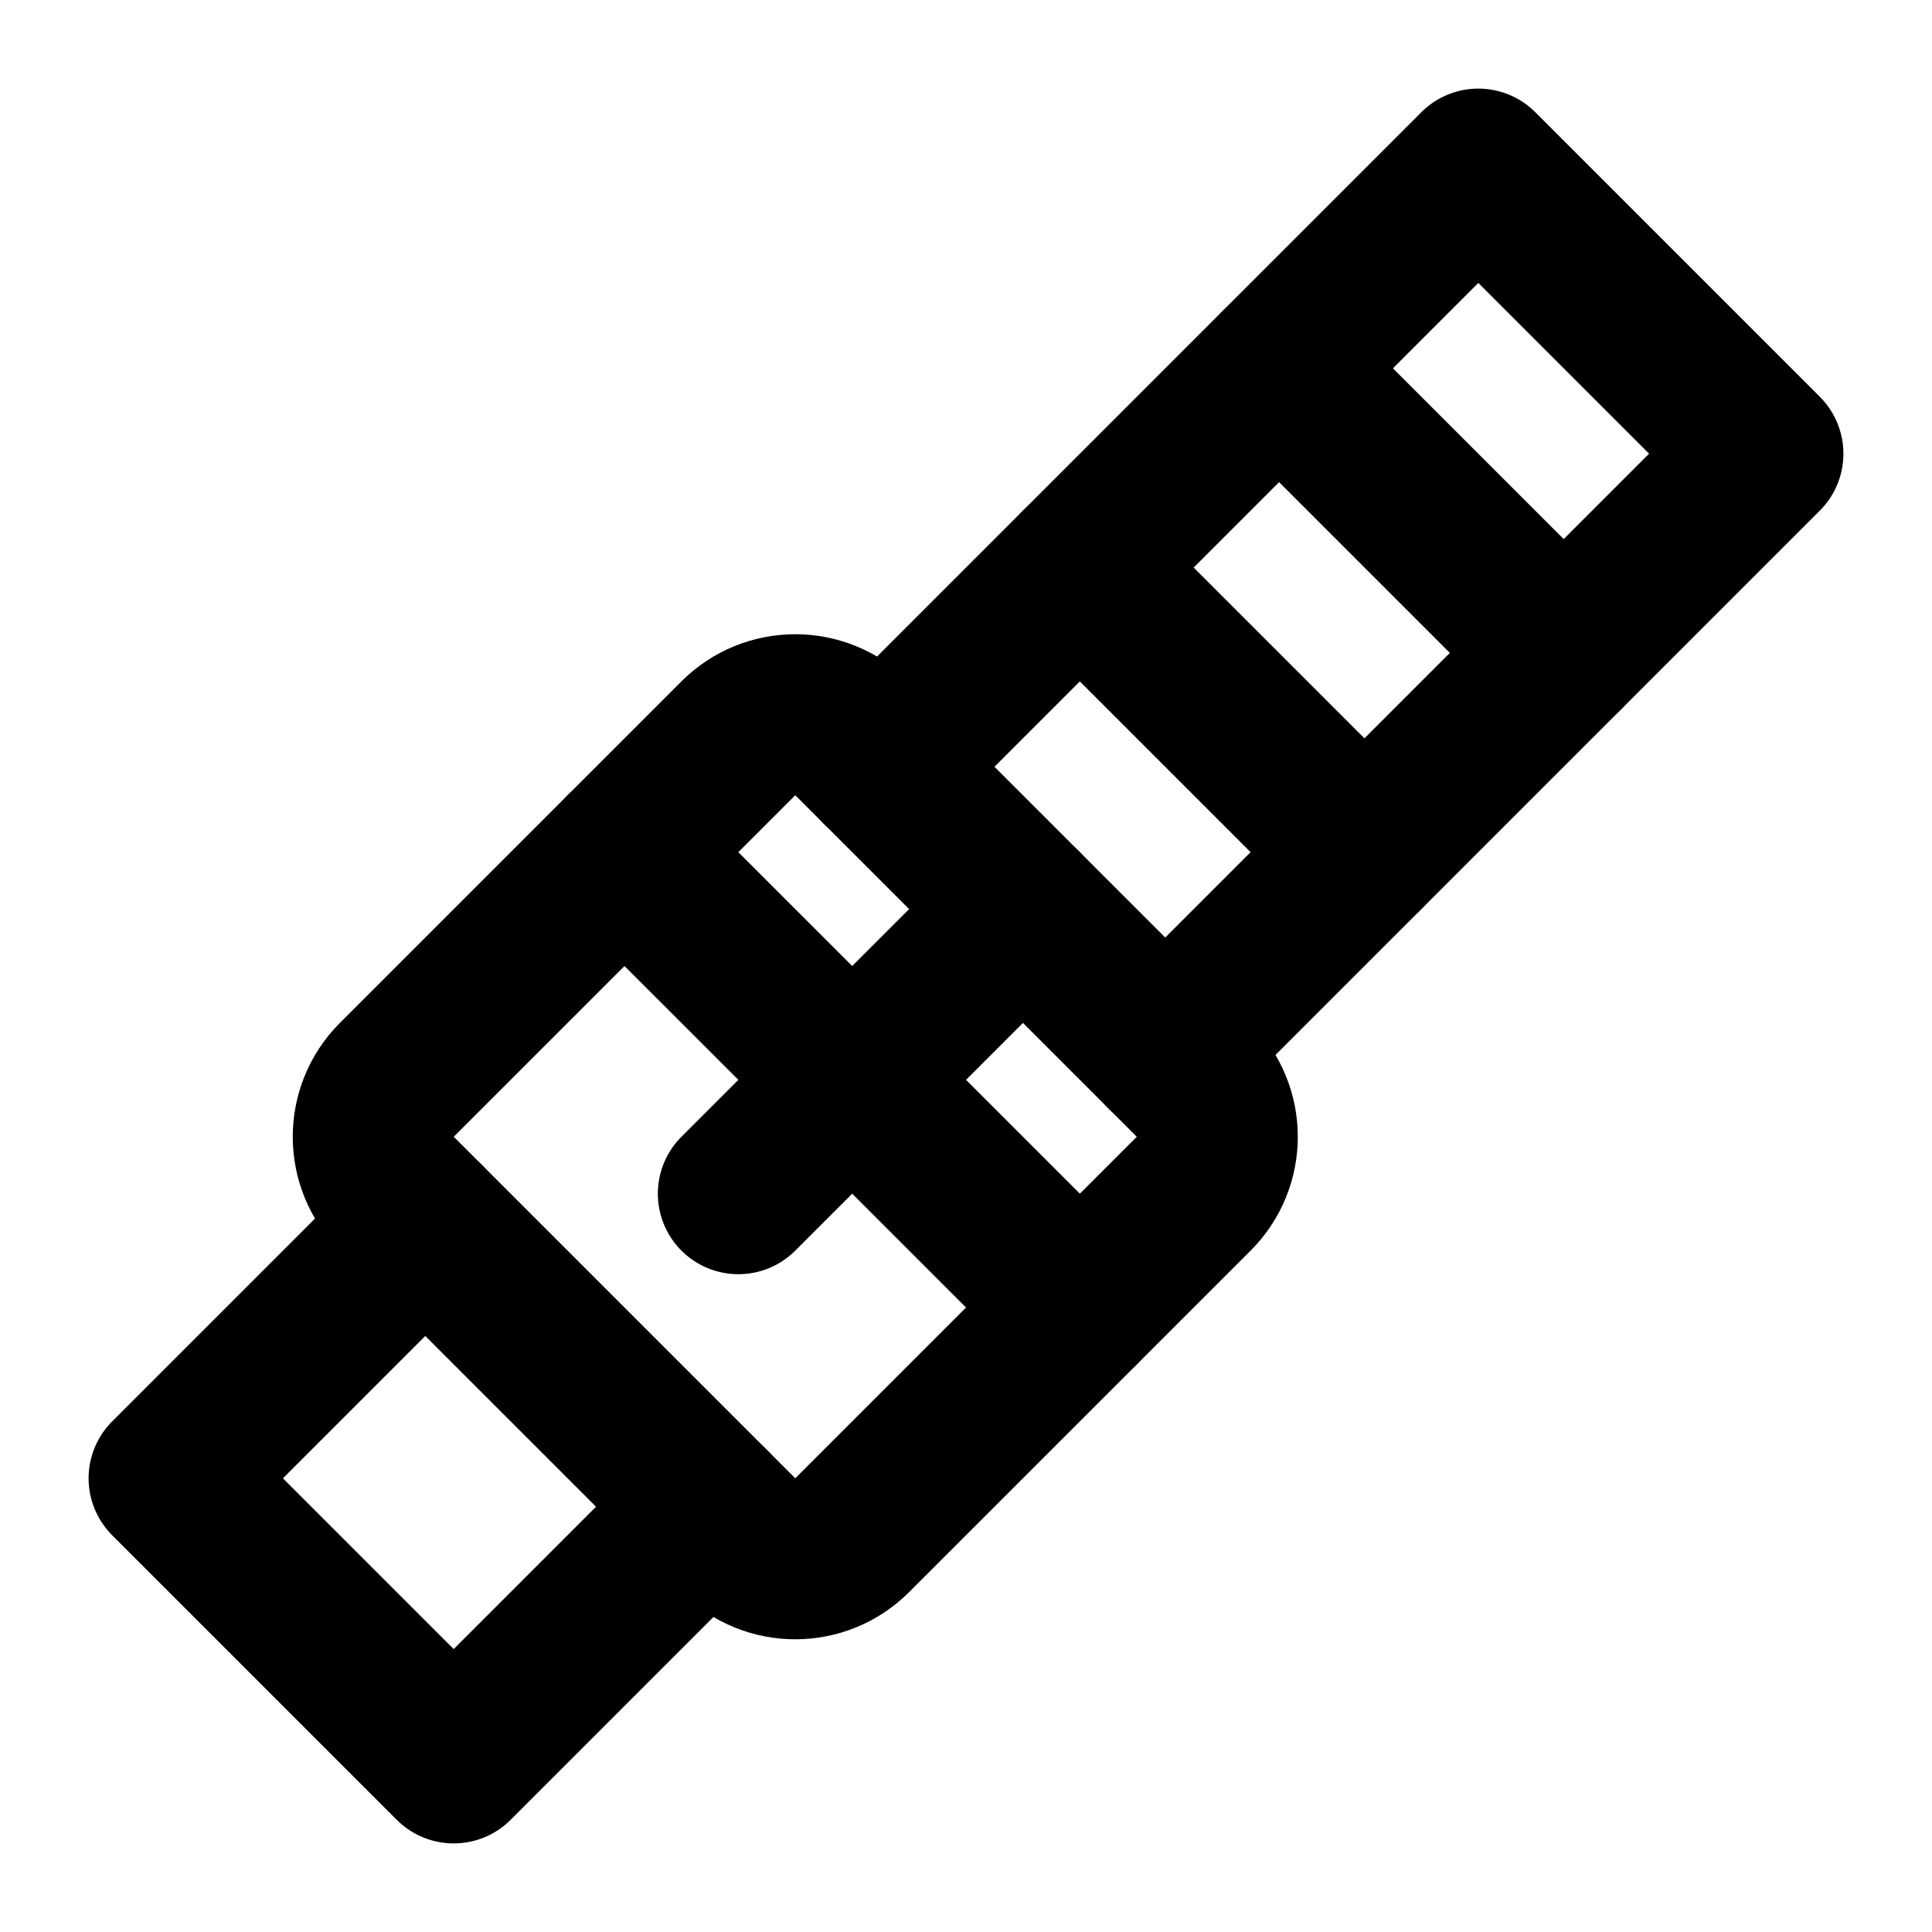
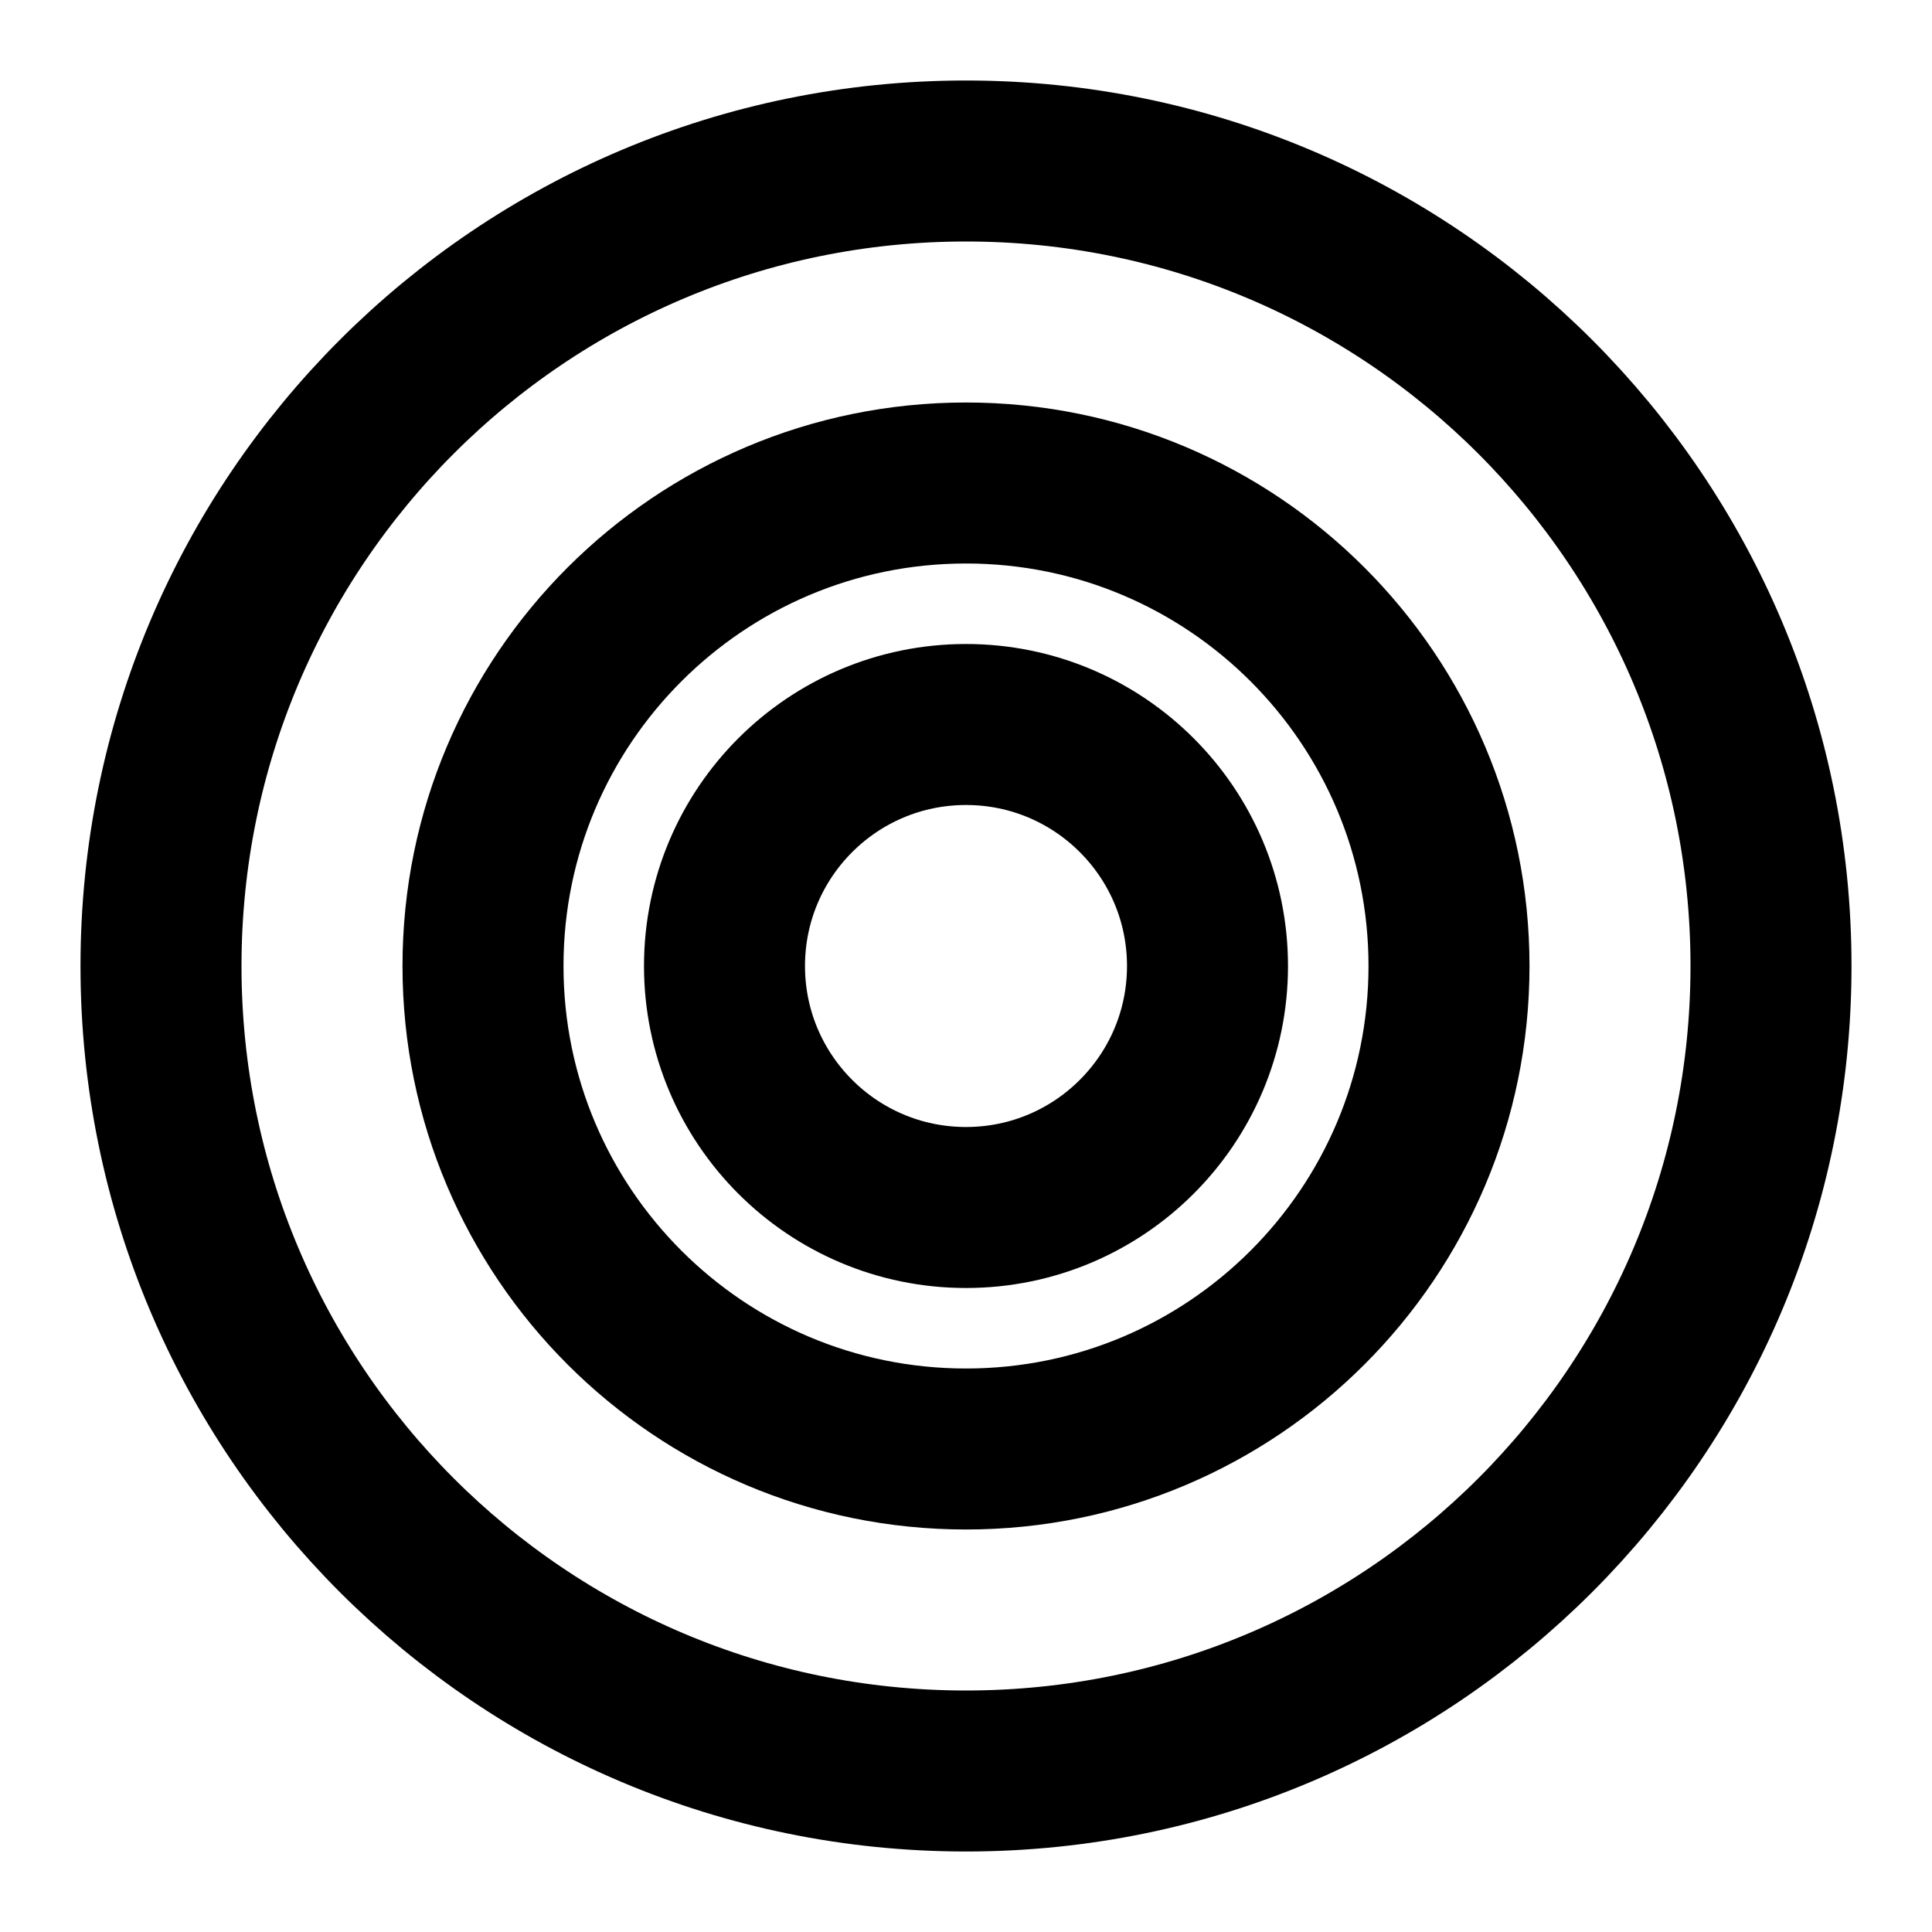
- <svg xmlns="http://www.w3.org/2000/svg" width="800px" height="800px" viewBox="0 0 48 48" fill="none">
-   <path d="M10.565 30.364L4.201 36.728L11.272 43.799L17.636 37.435" stroke="#000000" stroke-width="4" stroke-linecap="round" stroke-linejoin="round" />
-   <path d="M21.879 19.05L36.728 4.201L43.799 11.272L28.95 26.121" stroke="#000000" stroke-width="4" stroke-linecap="round" stroke-linejoin="round" />
-   <path d="M9.859 29.657C9.078 28.876 9.078 27.61 9.859 26.828L18.344 18.343C19.125 17.562 20.391 17.562 21.172 18.343L29.657 26.828C30.439 27.61 30.439 28.876 29.657 29.657L21.172 38.142C20.391 38.923 19.125 38.923 18.344 38.142L9.859 29.657Z" stroke="#000000" stroke-width="4" stroke-linecap="round" stroke-linejoin="round" />
-   <path d="M25.415 22.586L18.344 29.657" stroke="#000000" stroke-width="4" stroke-linecap="round" stroke-linejoin="round" />
-   <path d="M31.779 9.151L38.85 16.222" stroke="#000000" stroke-width="4" stroke-linecap="round" stroke-linejoin="round" />
-   <path d="M26.828 14.101L33.899 21.172" stroke="#000000" stroke-width="4" stroke-linecap="round" stroke-linejoin="round" />
-   <path d="M15.515 21.172L26.829 32.485" stroke="#000000" stroke-width="4" stroke-linecap="round" stroke-linejoin="round" />
+ <svg xmlns="http://www.w3.org/2000/svg" viewBox="0 0 24 24" fill="none">
+   <path d="M12 22C17.523 22 22 17.523 22 12C22 6.477 17.523 2 12 2C6.477 2 2 6.477 2 12C2 17.523 6.477 22 12 22Z" stroke="#000000" stroke-width="2" stroke-linecap="round" stroke-linejoin="round" />
+   <path d="M12 18C15.314 18 18 15.314 18 12C18 8.686 15.314 6 12 6C8.686 6 6 8.686 6 12C6 15.314 8.686 18 12 18Z" stroke="#000000" stroke-width="2" stroke-linecap="round" stroke-linejoin="round" />
+   <path d="M12 15C13.657 15 15 13.657 15 12C15 10.343 13.657 9 12 9C10.343 9 9 10.343 9 12C9 13.657 10.343 15 12 15Z" stroke="#000000" stroke-width="2" stroke-linecap="round" stroke-linejoin="round" />
</svg>
